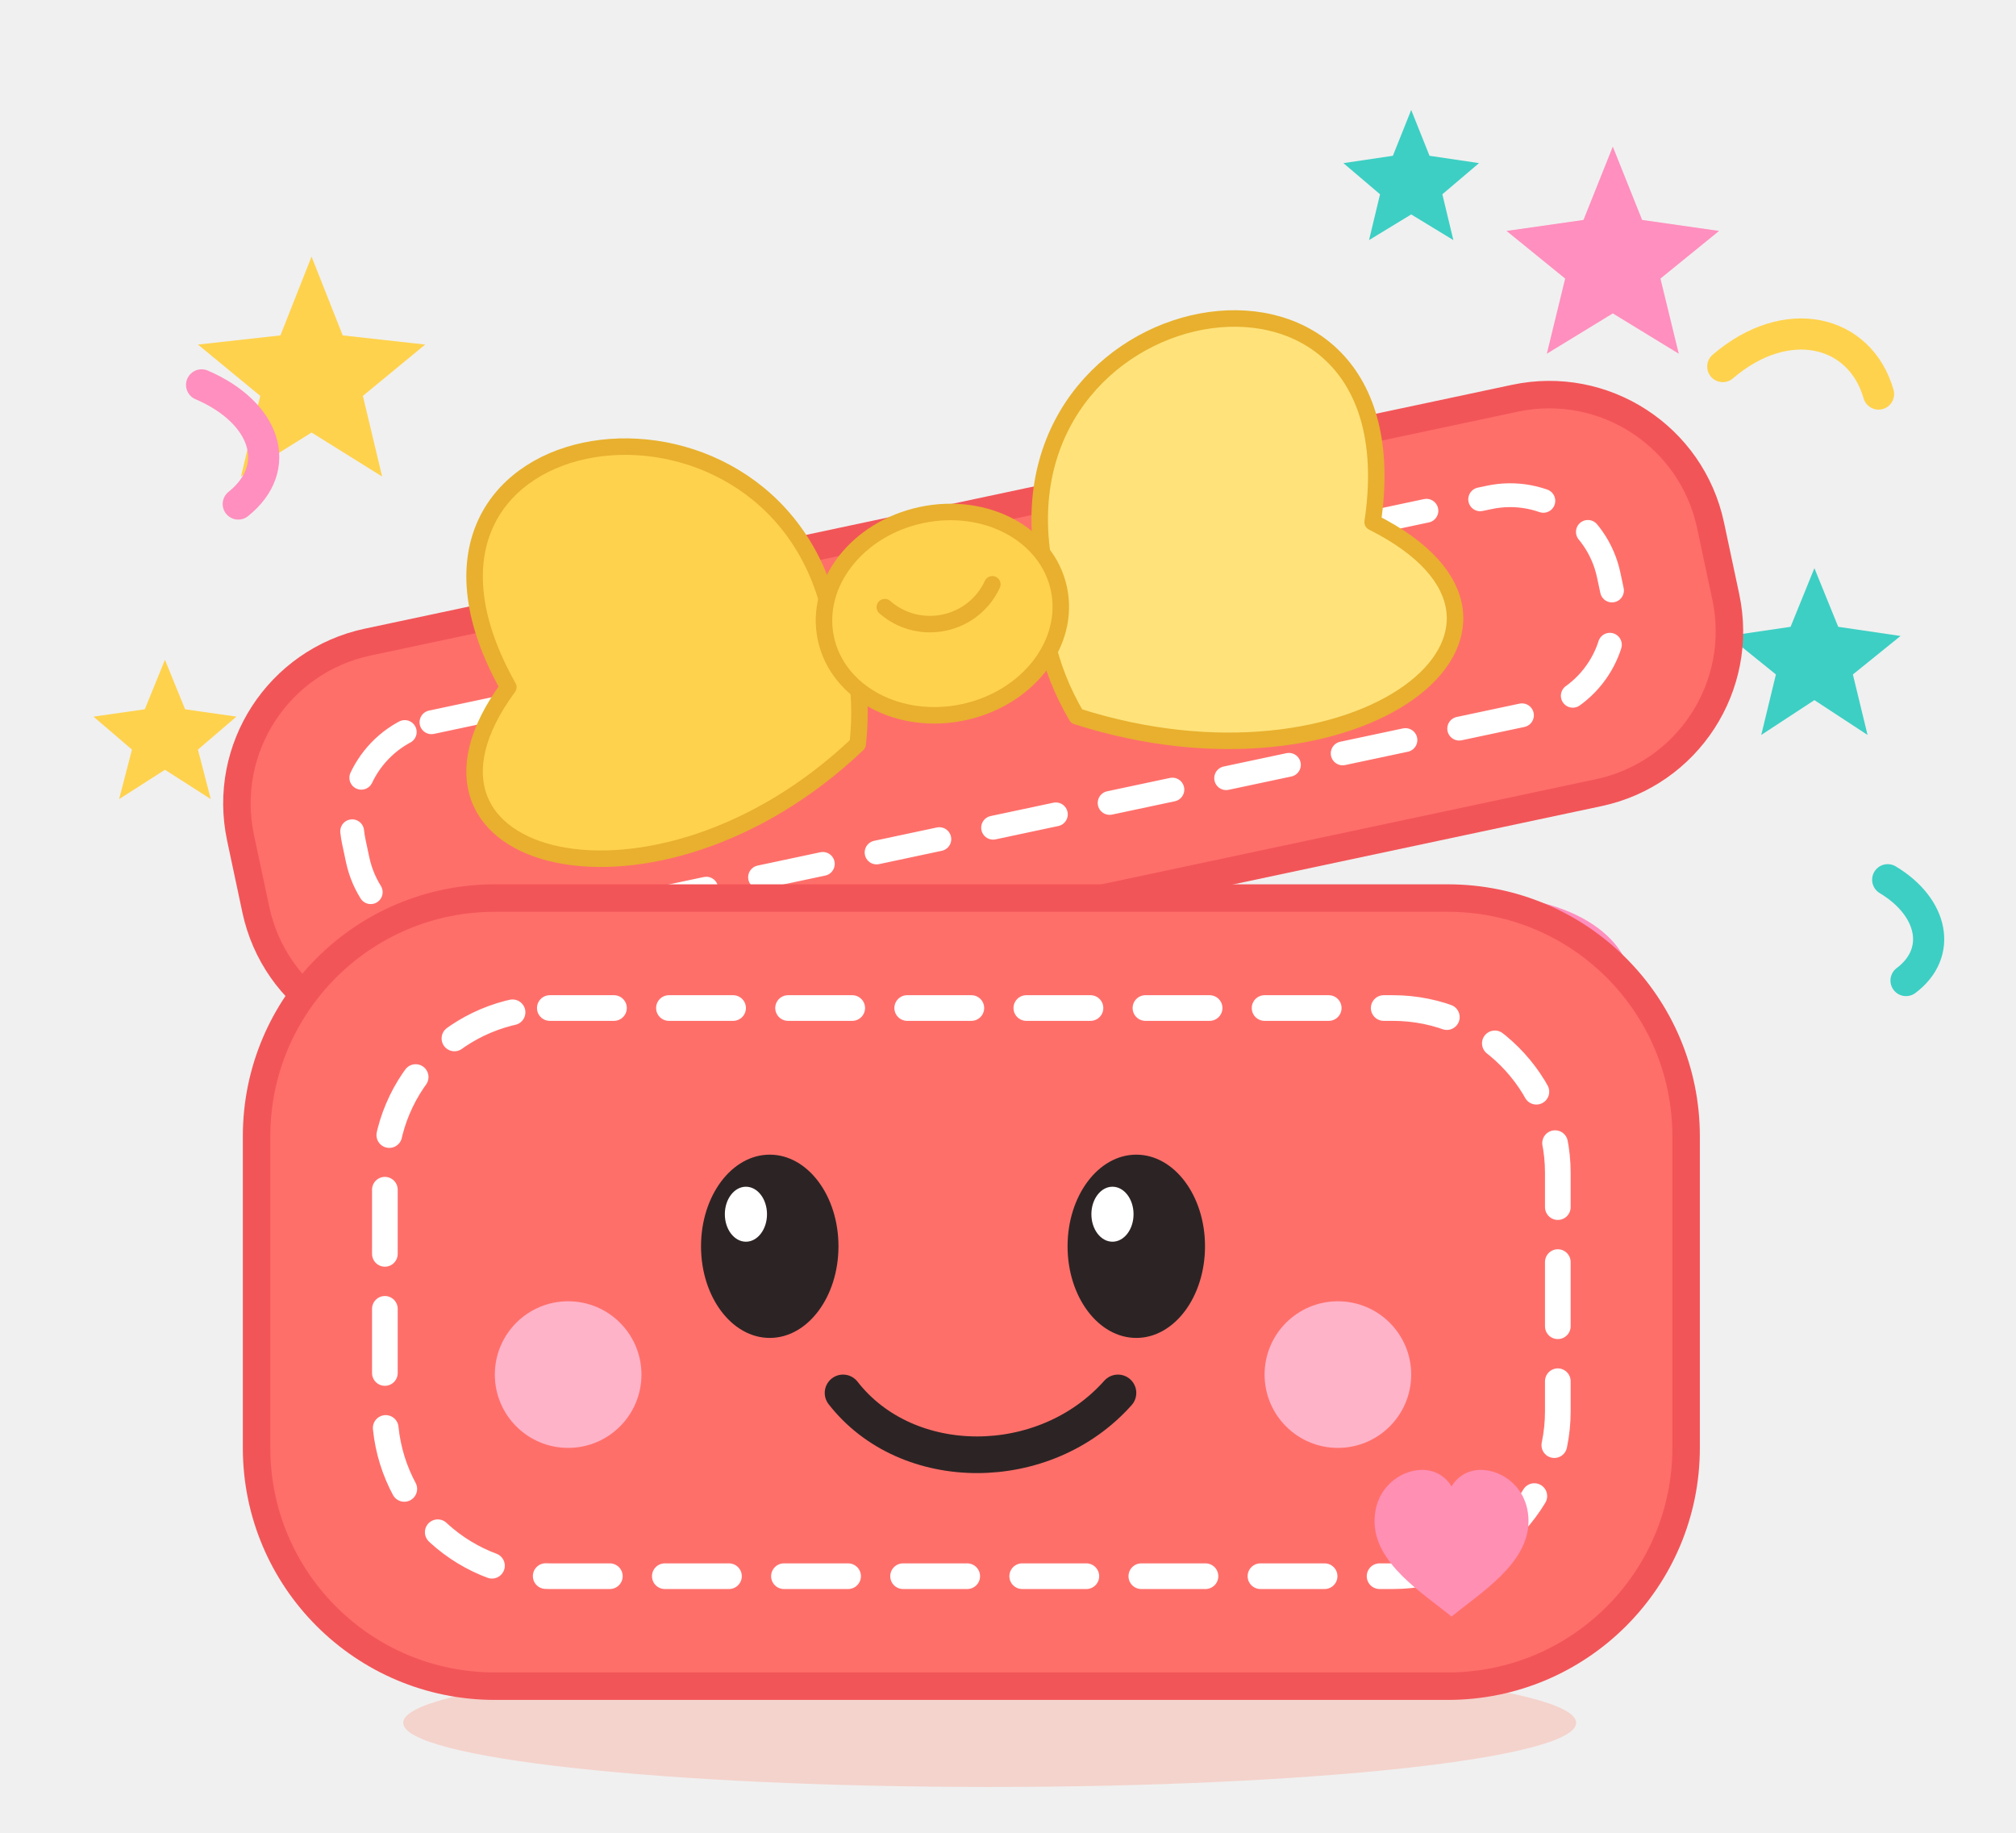
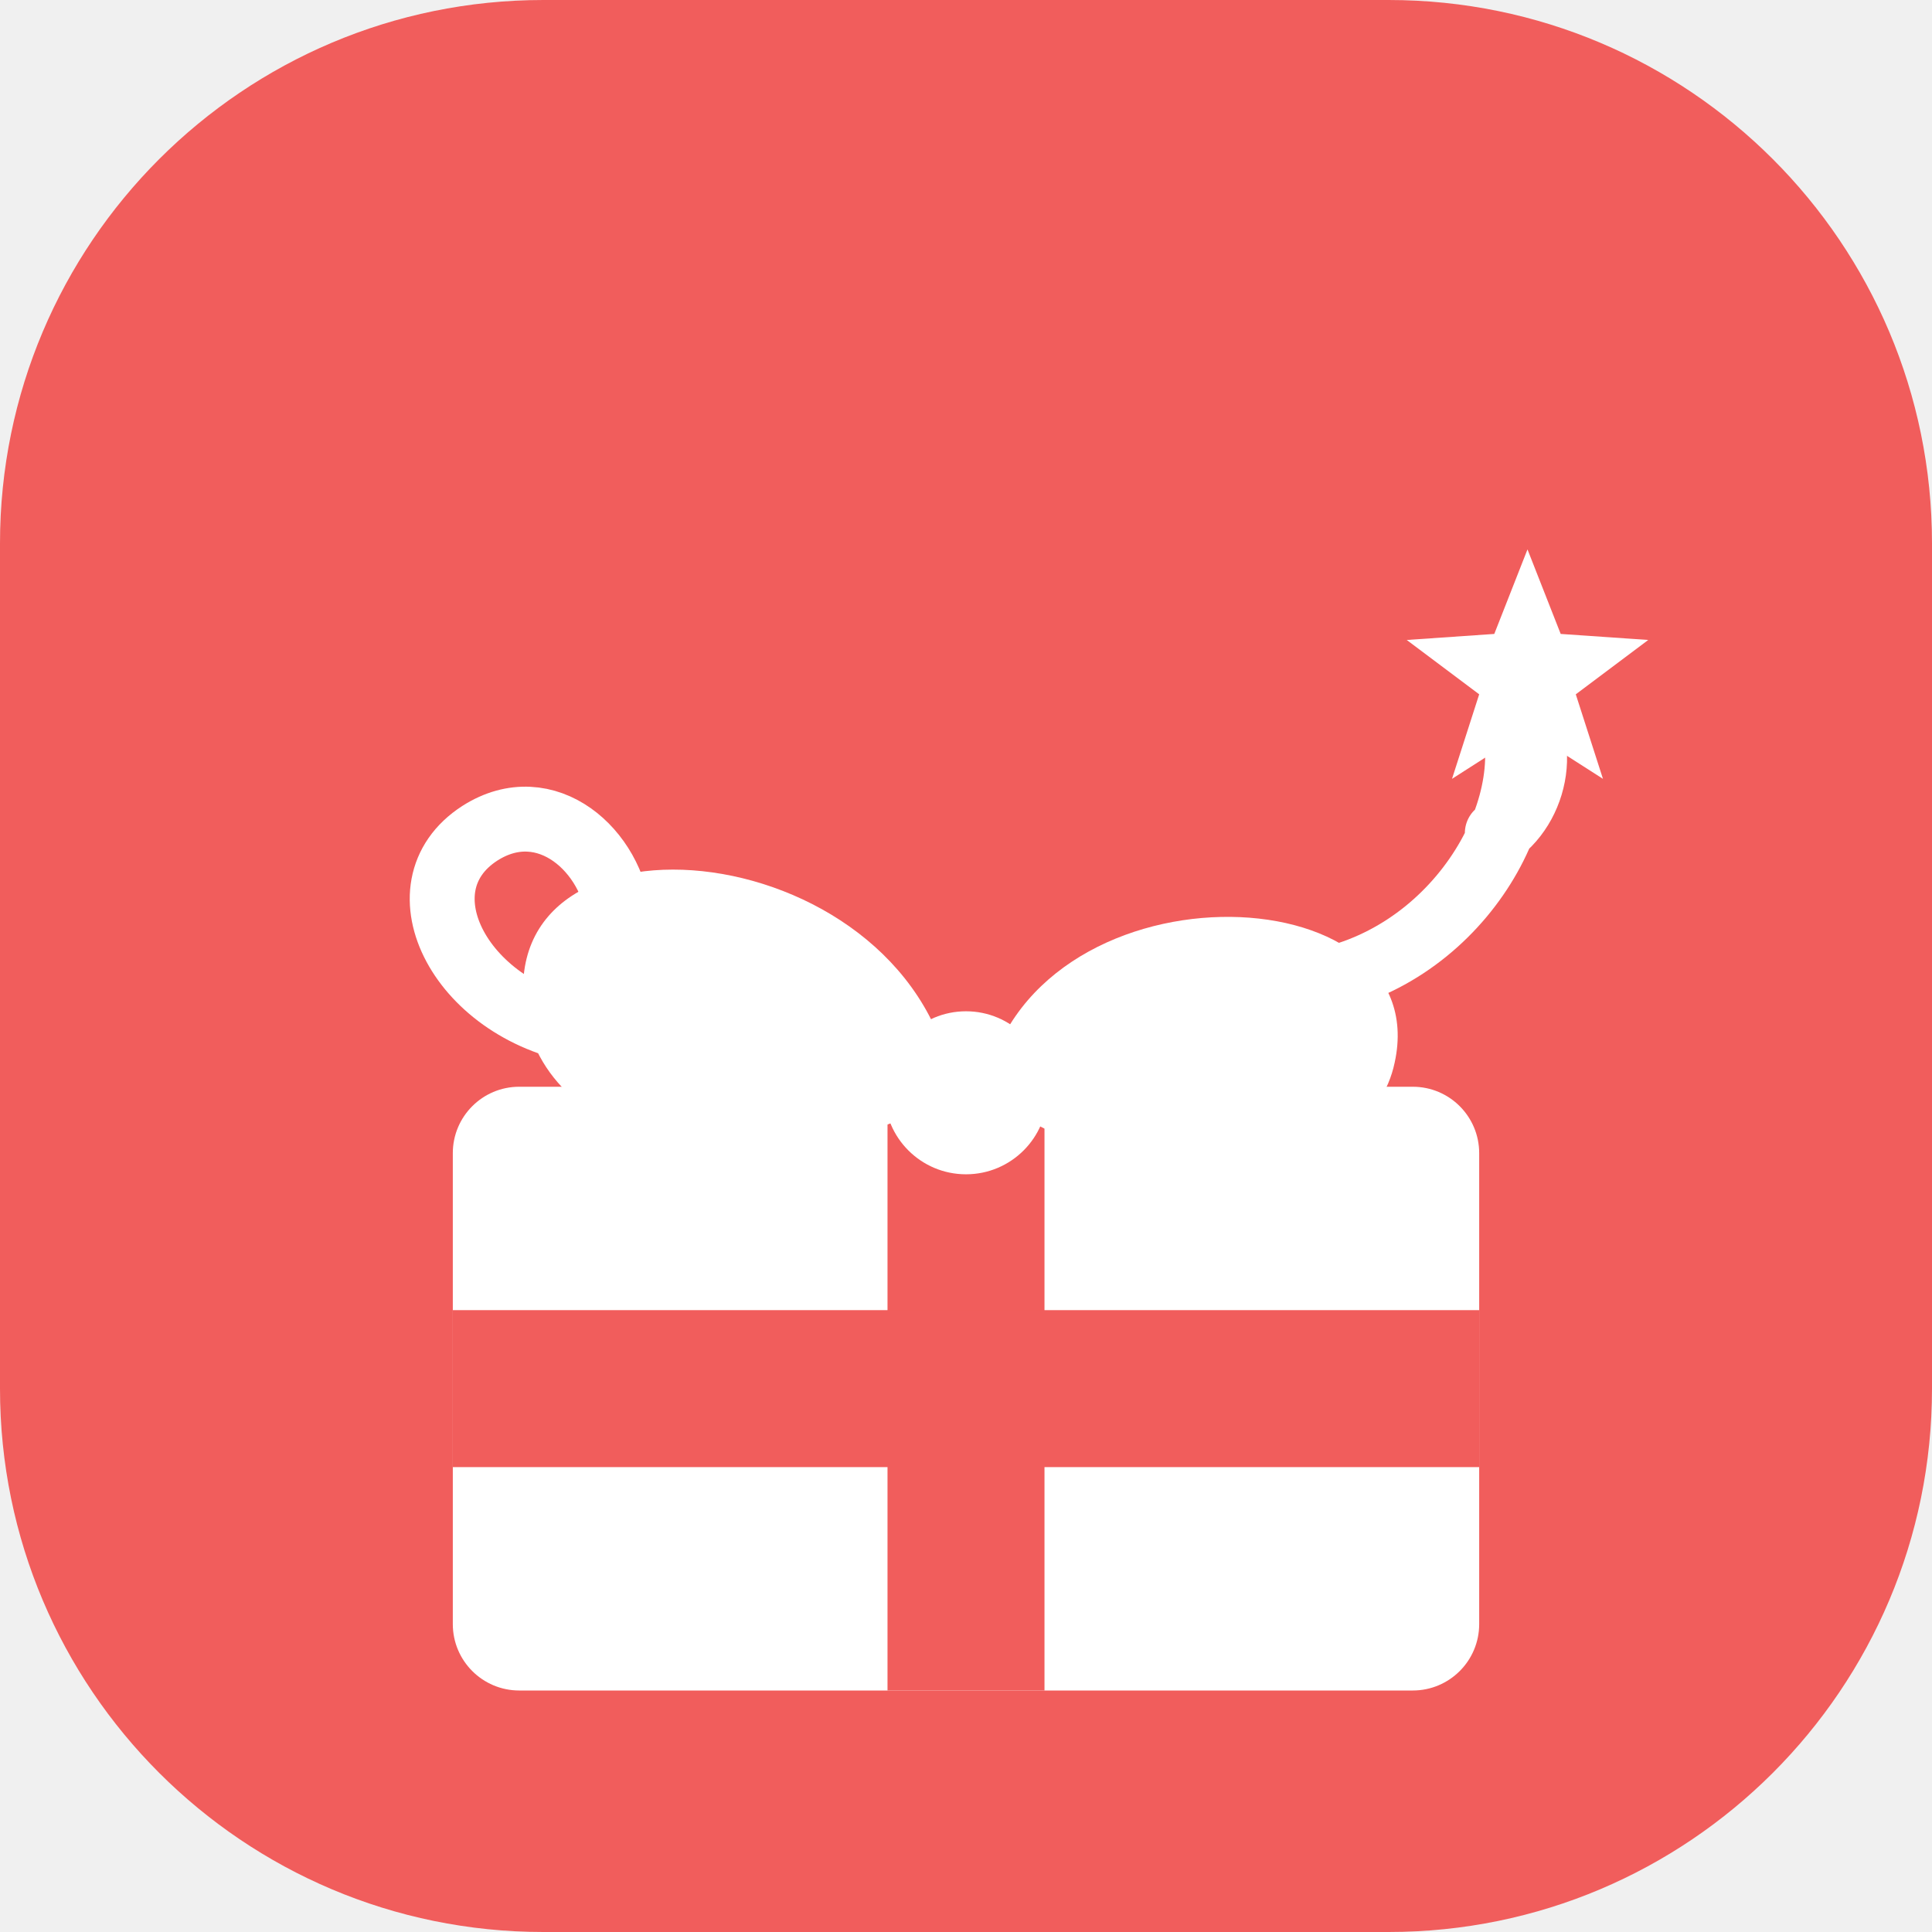
- <svg xmlns="http://www.w3.org/2000/svg" viewBox="0 0 220 200" fill="none">
-   <ellipse cx="108" cy="188" rx="64" ry="7" fill="#F6C9C0" opacity="0.75" />
-   <path d="M34 28l3.4 8.6 9 1-6.8 5.6 2.1 8.8L34 47.2l-7.7 4.8 2.1-8.8-6.8-5.6 9-1L34 28Z" fill="#FFD24D" />
-   <path d="M176 16l3.2 8 8.4 1.2-6.4 5.2 2 8.2-7.2-4.4-7.2 4.4 2-8.2-6.4-5.2 8.4-1.2L176 16Z" fill="#FF8FBE" />
-   <path d="M198 62l2.6 6.4 6.8 1-5.2 4.2 1.6 6.6L198 76.4l-5.8 3.8 1.6-6.6-5.2-4.2 6.8-1L198 62Z" fill="#3DCFC4" />
-   <path d="M18 72l2.2 5.4 5.6.8-4.2 3.6 1.4 5.4-5-3.2-5 3.2 1.4-5.4-4.2-3.6 5.6-.8L18 72Z" fill="#FFD24D" />
-   <path d="M154 12l2 5 5.4.8-4 3.4 1.2 5-4.6-2.8-4.6 2.8 1.2-5-4-3.4 5.4-.8L154 12Z" fill="#3DCFC4" />
-   <path d="M22 42c7 3 9 9 4 13" stroke="#FF8FBE" stroke-width="3.4" stroke-linecap="round" />
-   <path d="M188 40c7-6 15-4 17 3" stroke="#FFD24D" stroke-width="3.4" stroke-linecap="round" />
-   <path d="M206 96c5 3 6 8 2 11" stroke="#3DCFC4" stroke-width="3.4" stroke-linecap="round" />
-   <path d="M168 100c8 2 11 8 6 11" stroke="#FF8FBE" stroke-width="3" stroke-linecap="round" />
-   <g transform="rotate(-12 108 72)">
-     <rect x="24" y="56" width="164" height="44" rx="18" fill="#FF6F6A" stroke="#F25558" stroke-width="3" />
-     <rect x="36" y="66" width="140" height="24" rx="11" fill="none" stroke="#fff" stroke-width="2.6" stroke-dasharray="7 6" stroke-linecap="round" />
-     <path d="M92 62c-2-28-46-30-36 2-18 16 10 30 36 14 2-6 2-12 0-16Z" fill="#FFD24D" stroke="#E8B02E" stroke-width="1.8" stroke-linejoin="round" />
-     <path d="M116 62c2-30 48-28 36 4 20 16-8 30-36 14-2-6-2-12 0-18Z" fill="#FFE27A" stroke="#E8B02E" stroke-width="1.8" stroke-linejoin="round" />
-     <ellipse cx="104" cy="66" rx="13" ry="11" fill="#FFD24D" stroke="#E8B02E" stroke-width="1.8" />
-     <path d="M98 64c3 4 9 4 12 0" stroke="#E8B02E" stroke-width="1.8" stroke-linecap="round" />
-   </g>
-   <rect x="28" y="98" width="156" height="86" rx="26" fill="#FF6F6A" stroke="#F25558" stroke-width="3" />
-   <rect x="42" y="110" width="128" height="62" rx="18" fill="none" stroke="#fff" stroke-width="2.8" stroke-dasharray="7 6" stroke-linecap="round" />
-   <ellipse cx="84" cy="136" rx="7.5" ry="10" fill="#2C2424" />
-   <ellipse cx="124" cy="136" rx="7.5" ry="10" fill="#2C2424" />
-   <ellipse cx="81.4" cy="132.5" rx="2.3" ry="3" fill="#fff" />
-   <ellipse cx="121.4" cy="132.5" rx="2.3" ry="3" fill="#fff" />
-   <path d="M92 152c7 9 22 9 30 0" stroke="#2C2424" stroke-width="4" stroke-linecap="round" />
-   <circle cx="62" cy="150" r="8" fill="#FFB3C8" />
-   <circle cx="146" cy="150" r="8" fill="#FFB3C8" />
-   <path d="M150 166c0-3.6 2.8-5.6 5.2-5.6 1.5 0 2.6.8 3.2 1.8.6-1 1.7-1.8 3.2-1.8 2.4 0 5.2 2 5.2 5.6 0 4.6-5.2 7.8-8.4 10.4-3.2-2.6-8.4-5.8-8.4-10.4Z" fill="#FF8FB3" />
+ <svg xmlns="http://www.w3.org/2000/svg" viewBox="0 0 64 64">
+   <rect width="64" height="64" rx="18" fill="#F15D5C" />
+   <rect x="15" y="36" width="34" height="20" rx="2.2" fill="#fff" />
+   <rect x="29.4" y="36" width="5.2" height="20" fill="#F15D5C" />
+   <rect x="15" y="43.4" width="34" height="5.2" fill="#F15D5C" />
+   <path d="M31.6 36.2C30.4 27.6 16.2 26.2 17.4 33.6c.8 4.6 8 6.2 14.2 2.6Z" fill="#fff" />
+   <path d="M32.6 36.2C34 28.4 47.6 28.8 46.2 35.2c-.8 3.8-7.2 5.4-13.6 1Z" fill="#fff" />
+   <circle cx="32" cy="36.2" r="2.7" fill="#fff" />
+   <path d="M19.5 34.2c-4.2-.6-6.4-4.8-3.6-6.6 2.2-1.4 4.4.6 4.6 2.8" fill="none" stroke="#fff" stroke-width="2.15" stroke-linecap="round" />
+   <path d="M44.2 32.4c4.6-1.2 7.2-6.4 5.6-9.4 1.6 1.2 1.2 3.6-.2 4.6" fill="none" stroke="#fff" stroke-width="2.15" stroke-linecap="round" />
+   <path d="M50.6 18.2 51.7 21 54.6 21.2 52.2 23 53.1 25.8 50.6 24.2 48.1 25.8 49 23 46.6 21.2 49.5 21Z" fill="#fff" />
</svg>
